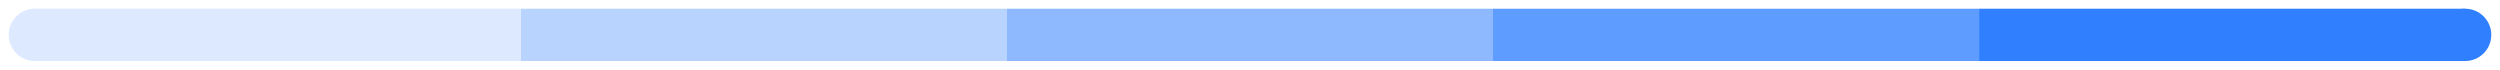
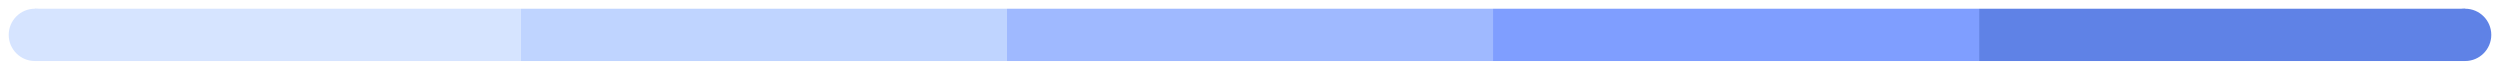
<svg xmlns="http://www.w3.org/2000/svg" width="430.15" height="12" viewBox="25.47 156 430.15 12">
-   <g id="scale-blue" transform="translate(-13.33, 0)">
-     <rect x="44.8" y="157.5" width="83.63" height="9" fill="#DCE9FF" />
-     <rect x="128.43" y="157.5" width="83.63" height="9" fill="#B9D3FF" />
-     <rect x="212.06" y="157.5" width="83.63" height="9" fill="#8FB9FF" />
-     <rect x="295.69" y="157.5" width="83.63" height="9" fill="#5F9CFF" />
-     <rect x="379.32" y="157.5" width="83.63" height="9" fill="#2F7FFF" />
-     <circle cx="44.8" cy="162" r="4.5" fill="#DCE9FF" />
-     <circle cx="462.95" cy="162" r="4.5" fill="#2F7FFF" />
+   <g id="scale-blue-compact" transform="translate(-13.33, 0)">
+     <rect x="44.8" y="157.5" width="83.63" height="9" fill="#D6E4FF" />
+     <rect x="128.43" y="157.5" width="83.63" height="9" fill="#BFD4FF" />
+     <rect x="212.06" y="157.5" width="83.63" height="9" fill="#9FB9FF" />
+     <rect x="295.69" y="157.5" width="83.63" height="9" fill="#7F9EFF" />
+     <rect x="379.32" y="157.5" width="83.63" height="9" fill="#5F82E6" />
+     <circle cx="44.8" cy="162" r="4.5" fill="#D6E4FF" />
+     <circle cx="462.95" cy="162" r="4.5" fill="#5F82E6" />
  </g>
</svg>
